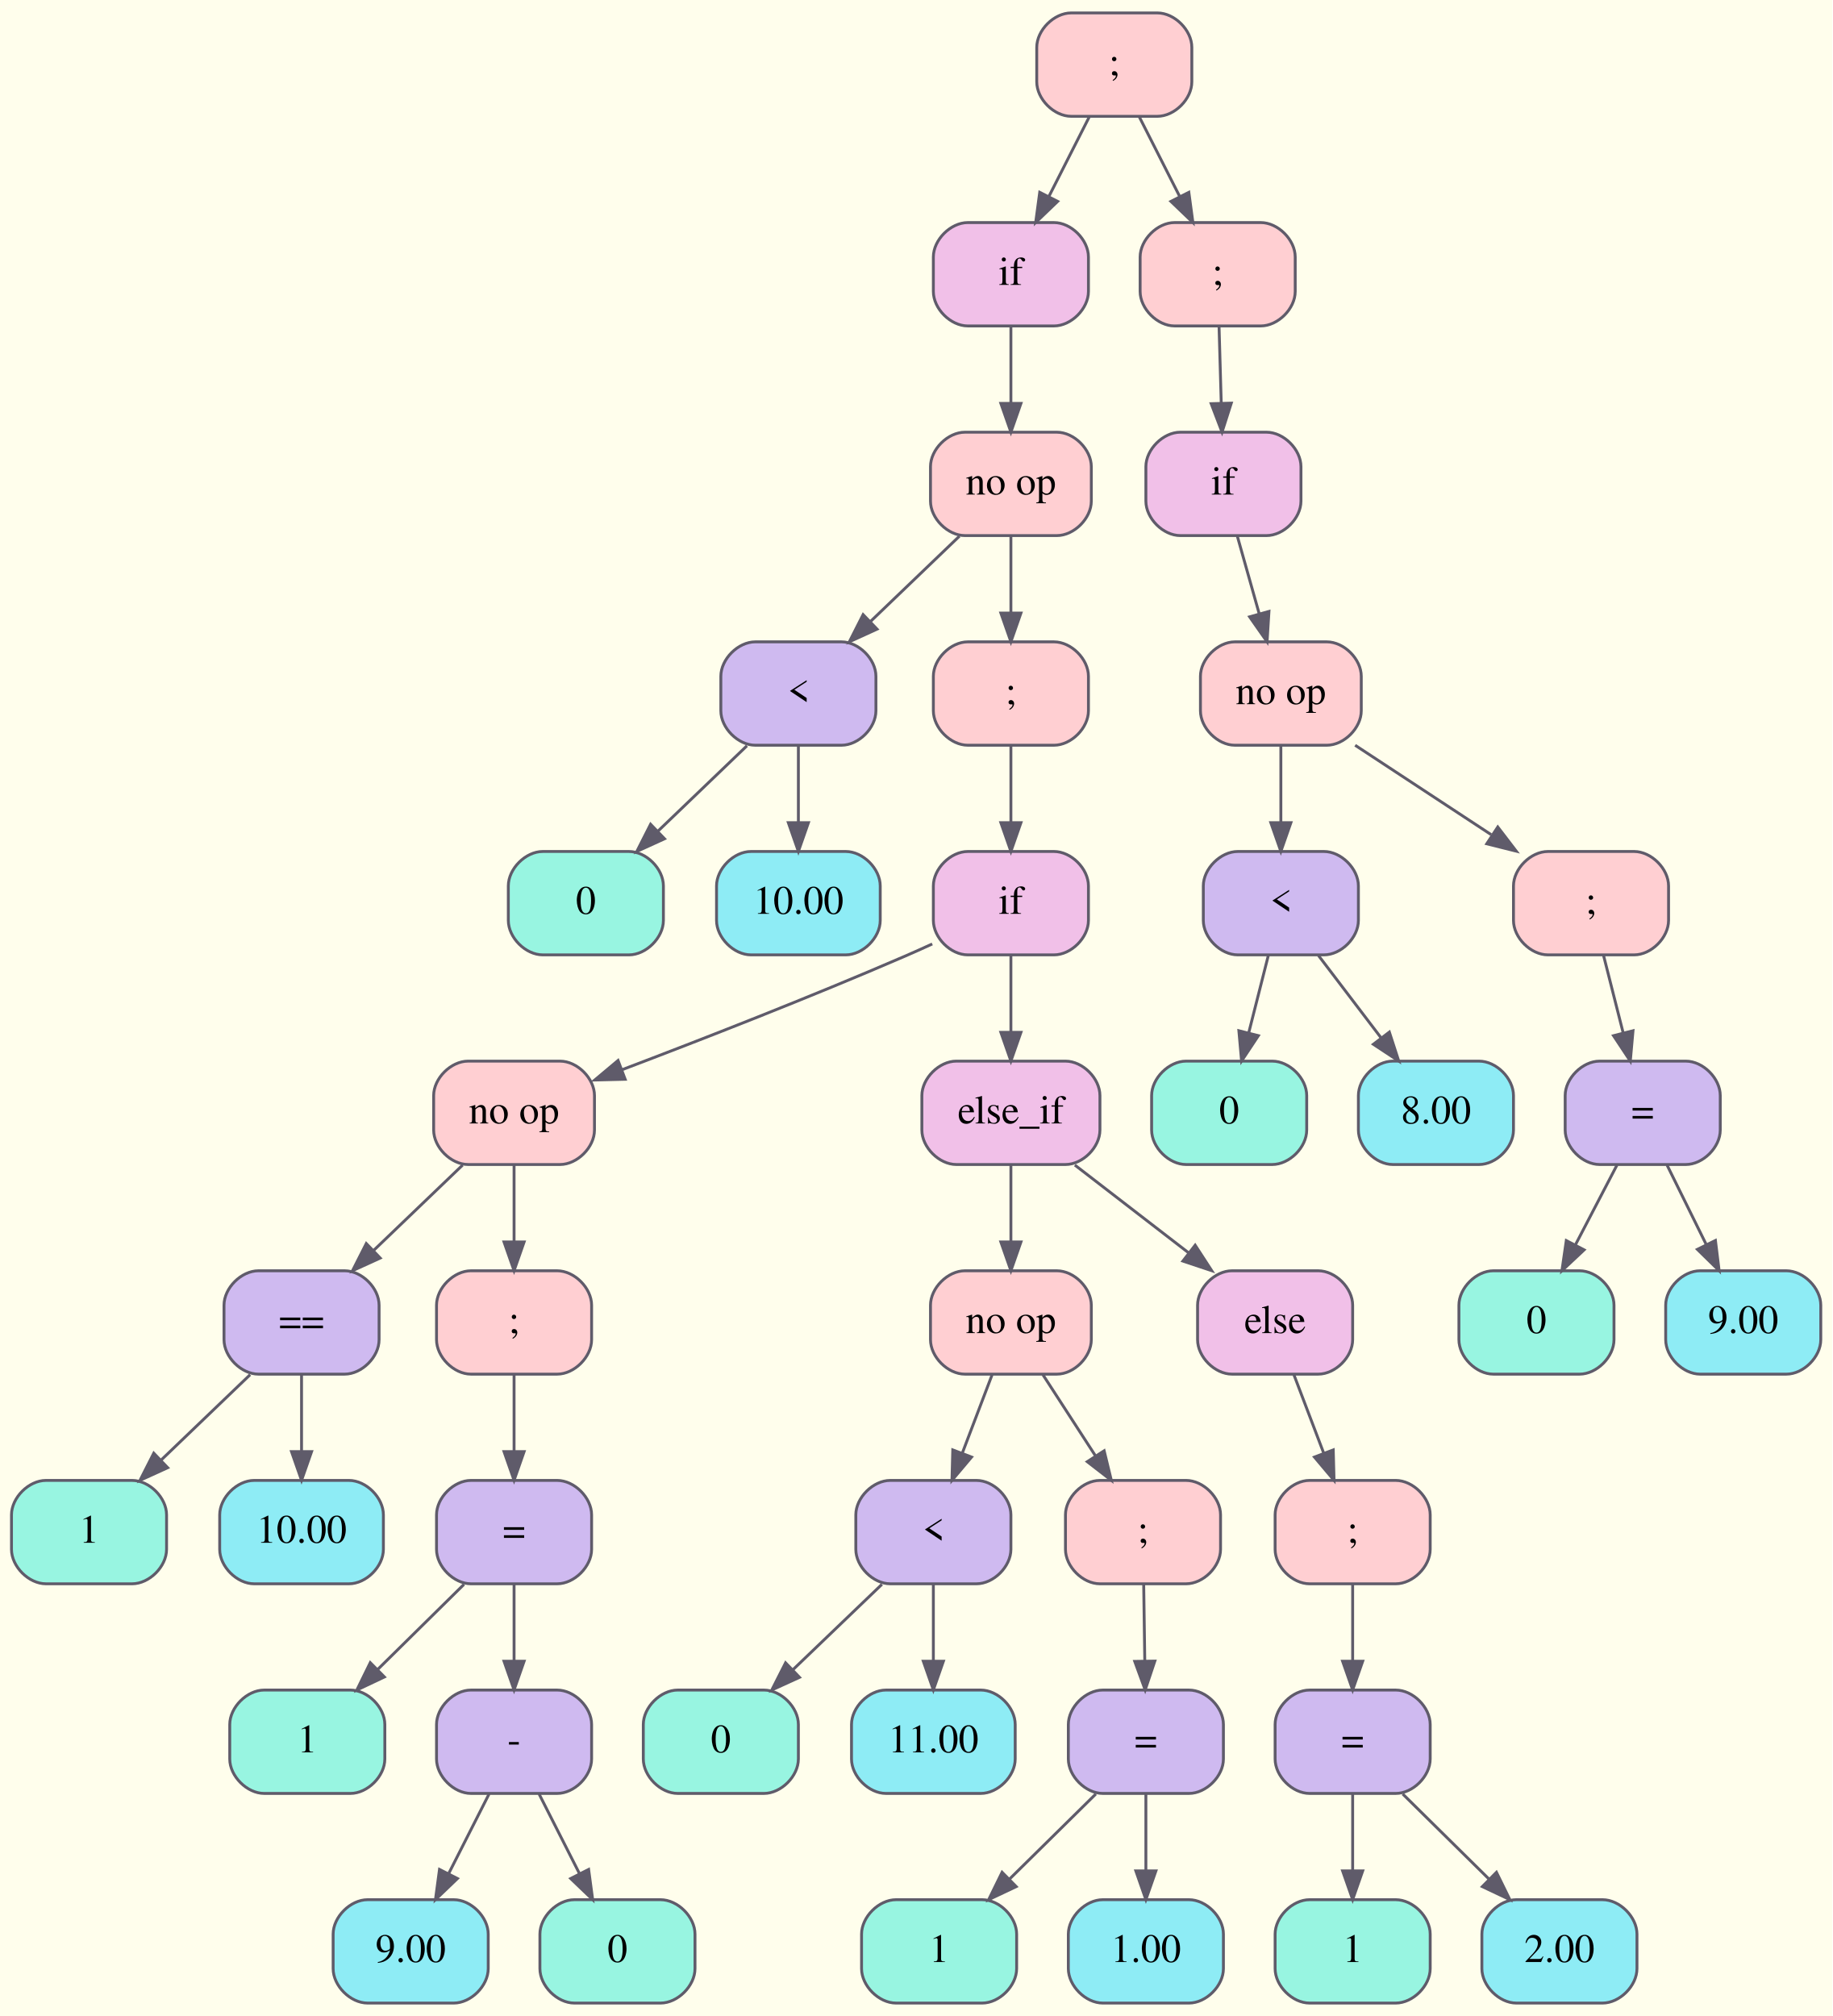
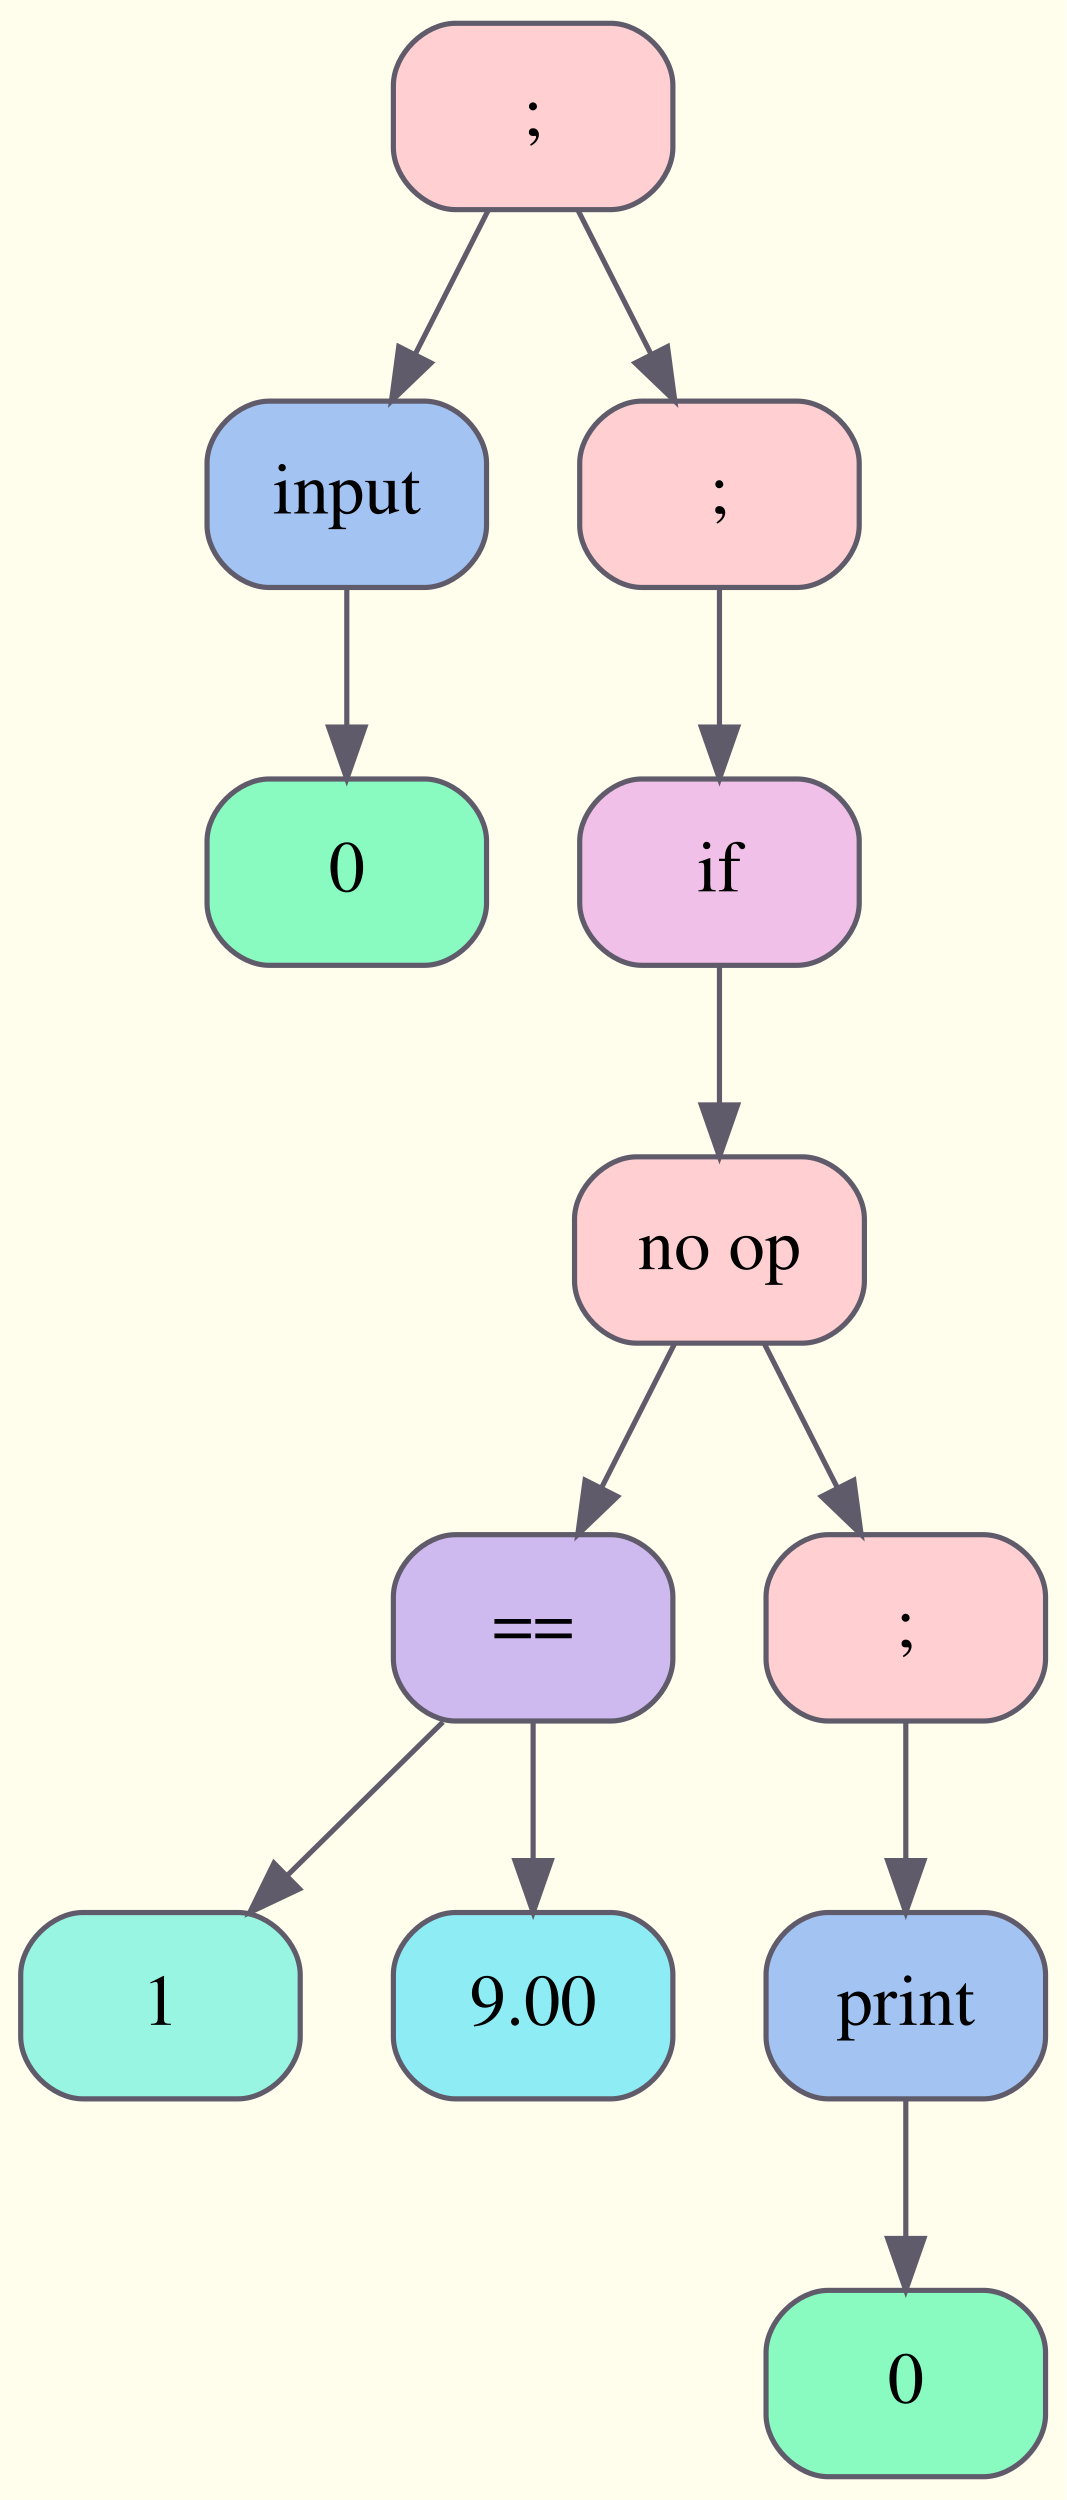
- <svg xmlns="http://www.w3.org/2000/svg" width="638pt" height="702pt" viewBox="0.00 0.00 638.00 702.00">
-   <g id="graph0" class="graph" transform="scale(1 1) rotate(0) translate(4 698)">
-     <polygon fill="#fffeec" stroke="transparent" points="-4,4 -4,-698 634,-698 634,4 -4,4" />
+ <svg xmlns="http://www.w3.org/2000/svg" width="206pt" height="483pt" viewBox="0.00 0.00 206.00 483.00">
+   <g id="graph0" class="graph" transform="scale(1 1) rotate(0) translate(4 479)">
+     <polygon fill="#fffeec" stroke="transparent" points="-4,4 -4,-479 202,-479 202,4 -4,4" />
    <g id="node1" class="node">
-       <path fill="#ffcfd2" stroke="#5f5b6a" d="M369,-657.5C369,-657.5 399,-657.5 399,-657.5 405,-657.5 411,-663.5 411,-669.5 411,-669.5 411,-681.5 411,-681.5 411,-687.5 405,-693.5 399,-693.5 399,-693.5 369,-693.5 369,-693.5 363,-693.5 357,-687.5 357,-681.5 357,-681.5 357,-669.5 357,-669.5 357,-663.5 363,-657.5 369,-657.5" />
-       <text text-anchor="middle" x="384" y="-671.8" font-family="Times,serif" font-size="14.00">;</text>
+       <path fill="#ffcfd2" stroke="#5f5b6a" d="M84,-438.5C84,-438.5 114,-438.5 114,-438.5 120,-438.5 126,-444.5 126,-450.5 126,-450.5 126,-462.5 126,-462.5 126,-468.5 120,-474.5 114,-474.5 114,-474.5 84,-474.5 84,-474.5 78,-474.5 72,-468.5 72,-462.5 72,-462.5 72,-450.5 72,-450.5 72,-444.5 78,-438.5 84,-438.5" />
+       <text text-anchor="middle" x="99" y="-452.8" font-family="Times,serif" font-size="14.00">;</text>
    </g>
    <g id="node2" class="node">
-       <path fill="#f1c0e8" stroke="#5f5b6a" d="M333,-584.5C333,-584.5 363,-584.5 363,-584.5 369,-584.5 375,-590.5 375,-596.5 375,-596.5 375,-608.5 375,-608.5 375,-614.5 369,-620.5 363,-620.5 363,-620.5 333,-620.5 333,-620.5 327,-620.5 321,-614.5 321,-608.5 321,-608.5 321,-596.5 321,-596.5 321,-590.5 327,-584.5 333,-584.5" />
-       <text text-anchor="middle" x="348" y="-598.8" font-family="Times,serif" font-size="14.00">if</text>
+       <path fill="#a3c4f3" stroke="#5f5b6a" d="M48,-365.5C48,-365.5 78,-365.5 78,-365.5 84,-365.5 90,-371.5 90,-377.5 90,-377.5 90,-389.5 90,-389.5 90,-395.5 84,-401.5 78,-401.5 78,-401.5 48,-401.5 48,-401.5 42,-401.5 36,-395.5 36,-389.5 36,-389.5 36,-377.5 36,-377.5 36,-371.5 42,-365.5 48,-365.5" />
+       <text text-anchor="middle" x="63" y="-379.8" font-family="Times,serif" font-size="14.00">input</text>
    </g>
    <g id="edge1" class="edge">
-       <path fill="none" stroke="#5f5b6a" d="M375.29,-657.31C371.08,-649.03 365.95,-638.91 361.28,-629.69" />
-       <polygon fill="#5f5b6a" stroke="#5f5b6a" points="364.28,-627.87 356.63,-620.53 358.04,-631.03 364.28,-627.87" />
+       <path fill="none" stroke="#5f5b6a" d="M90.29,-438.31C86.08,-430.03 80.95,-419.91 76.28,-410.69" />
+       <polygon fill="#5f5b6a" stroke="#5f5b6a" points="79.28,-408.87 71.63,-401.53 73.04,-412.03 79.28,-408.87" />
    </g>
-     <g id="node33" class="node">
-       <path fill="#ffcfd2" stroke="#5f5b6a" d="M405,-584.5C405,-584.5 435,-584.5 435,-584.5 441,-584.5 447,-590.5 447,-596.5 447,-596.5 447,-608.5 447,-608.5 447,-614.5 441,-620.5 435,-620.5 435,-620.5 405,-620.5 405,-620.5 399,-620.5 393,-614.5 393,-608.5 393,-608.5 393,-596.5 393,-596.5 393,-590.5 399,-584.5 405,-584.5" />
-       <text text-anchor="middle" x="420" y="-598.8" font-family="Times,serif" font-size="14.00">;</text>
+     <g id="node4" class="node">
+       <path fill="#ffcfd2" stroke="#5f5b6a" d="M120,-365.5C120,-365.5 150,-365.5 150,-365.5 156,-365.5 162,-371.5 162,-377.5 162,-377.5 162,-389.5 162,-389.5 162,-395.5 156,-401.5 150,-401.5 150,-401.5 120,-401.5 120,-401.5 114,-401.5 108,-395.5 108,-389.5 108,-389.5 108,-377.5 108,-377.5 108,-371.5 114,-365.5 120,-365.5" />
+       <text text-anchor="middle" x="135" y="-379.8" font-family="Times,serif" font-size="14.00">;</text>
    </g>
-     <g id="edge32" class="edge">
-       <path fill="none" stroke="#5f5b6a" d="M392.71,-657.31C396.92,-649.03 402.05,-638.91 406.72,-629.69" />
-       <polygon fill="#5f5b6a" stroke="#5f5b6a" points="409.96,-631.03 411.37,-620.53 403.72,-627.87 409.96,-631.03" />
+     <g id="edge3" class="edge">
+       <path fill="none" stroke="#5f5b6a" d="M107.71,-438.31C111.92,-430.03 117.05,-419.91 121.72,-410.69" />
+       <polygon fill="#5f5b6a" stroke="#5f5b6a" points="124.96,-412.03 126.37,-401.53 118.72,-408.87 124.96,-412.03" />
    </g>
    <g id="node3" class="node">
-       <path fill="#ffcfd2" stroke="#5f5b6a" d="M332,-511.5C332,-511.5 364,-511.5 364,-511.5 370,-511.5 376,-517.5 376,-523.5 376,-523.5 376,-535.5 376,-535.5 376,-541.5 370,-547.5 364,-547.5 364,-547.5 332,-547.5 332,-547.5 326,-547.5 320,-541.5 320,-535.5 320,-535.5 320,-523.5 320,-523.5 320,-517.5 326,-511.5 332,-511.5" />
-       <text text-anchor="middle" x="348" y="-525.8" font-family="Times,serif" font-size="14.00">no op</text>
+       <path fill="#89fbc0" stroke="#5f5b6a" d="M48,-292.5C48,-292.5 78,-292.5 78,-292.5 84,-292.5 90,-298.5 90,-304.5 90,-304.5 90,-316.5 90,-316.5 90,-322.5 84,-328.5 78,-328.5 78,-328.5 48,-328.5 48,-328.5 42,-328.5 36,-322.5 36,-316.5 36,-316.5 36,-304.5 36,-304.5 36,-298.5 42,-292.5 48,-292.5" />
+       <text text-anchor="middle" x="63" y="-306.8" font-family="Times,serif" font-size="14.00">0</text>
    </g>
    <g id="edge2" class="edge">
-       <path fill="none" stroke="#5f5b6a" d="M348,-584.31C348,-576.29 348,-566.55 348,-557.57" />
-       <polygon fill="#5f5b6a" stroke="#5f5b6a" points="351.5,-557.53 348,-547.53 344.5,-557.53 351.5,-557.53" />
+       <path fill="none" stroke="#5f5b6a" d="M63,-365.31C63,-357.29 63,-347.55 63,-338.57" />
+       <polygon fill="#5f5b6a" stroke="#5f5b6a" points="66.5,-338.53 63,-328.53 59.5,-338.53 66.5,-338.53" />
    </g>
-     <g id="node4" class="node">
-       <path fill="#cfbaf0" stroke="#5f5b6a" d="M259,-438.5C259,-438.5 289,-438.5 289,-438.5 295,-438.5 301,-444.5 301,-450.5 301,-450.5 301,-462.5 301,-462.5 301,-468.5 295,-474.5 289,-474.5 289,-474.5 259,-474.5 259,-474.5 253,-474.5 247,-468.5 247,-462.5 247,-462.5 247,-450.5 247,-450.5 247,-444.5 253,-438.5 259,-438.5" />
-       <text text-anchor="middle" x="274" y="-452.8" font-family="Times,serif" font-size="14.00">&lt;</text>
+     <g id="node5" class="node">
+       <path fill="#f1c0e8" stroke="#5f5b6a" d="M120,-292.5C120,-292.5 150,-292.5 150,-292.5 156,-292.5 162,-298.5 162,-304.5 162,-304.5 162,-316.5 162,-316.5 162,-322.5 156,-328.5 150,-328.5 150,-328.5 120,-328.5 120,-328.5 114,-328.5 108,-322.5 108,-316.5 108,-316.5 108,-304.5 108,-304.5 108,-298.5 114,-292.5 120,-292.5" />
+       <text text-anchor="middle" x="135" y="-306.8" font-family="Times,serif" font-size="14.00">if</text>
    </g>
-     <g id="edge3" class="edge">
-       <path fill="none" stroke="#5f5b6a" d="M330.09,-511.31C320.82,-502.42 309.34,-491.41 299.19,-481.67" />
-       <polygon fill="#5f5b6a" stroke="#5f5b6a" points="301.39,-478.93 291.75,-474.53 296.54,-483.98 301.39,-478.93" />
+     <g id="edge4" class="edge">
+       <path fill="none" stroke="#5f5b6a" d="M135,-365.31C135,-357.29 135,-347.55 135,-338.57" />
+       <polygon fill="#5f5b6a" stroke="#5f5b6a" points="138.5,-338.53 135,-328.53 131.5,-338.53 138.5,-338.53" />
+     </g>
+     <g id="node6" class="node">
+       <path fill="#ffcfd2" stroke="#5f5b6a" d="M119,-219.5C119,-219.5 151,-219.5 151,-219.5 157,-219.5 163,-225.5 163,-231.5 163,-231.5 163,-243.5 163,-243.5 163,-249.5 157,-255.5 151,-255.5 151,-255.5 119,-255.5 119,-255.5 113,-255.5 107,-249.5 107,-243.5 107,-243.5 107,-231.5 107,-231.5 107,-225.5 113,-219.5 119,-219.5" />
+       <text text-anchor="middle" x="135" y="-233.8" font-family="Times,serif" font-size="14.00">no op</text>
+     </g>
+     <g id="edge5" class="edge">
+       <path fill="none" stroke="#5f5b6a" d="M135,-292.31C135,-284.29 135,-274.55 135,-265.57" />
+       <polygon fill="#5f5b6a" stroke="#5f5b6a" points="138.5,-265.53 135,-255.53 131.5,-265.53 138.5,-265.53" />
    </g>
    <g id="node7" class="node">
-       <path fill="#ffcfd2" stroke="#5f5b6a" d="M333,-438.5C333,-438.5 363,-438.5 363,-438.5 369,-438.5 375,-444.5 375,-450.5 375,-450.5 375,-462.5 375,-462.5 375,-468.5 369,-474.5 363,-474.5 363,-474.5 333,-474.5 333,-474.5 327,-474.5 321,-468.5 321,-462.5 321,-462.5 321,-450.5 321,-450.5 321,-444.5 327,-438.5 333,-438.5" />
-       <text text-anchor="middle" x="348" y="-452.8" font-family="Times,serif" font-size="14.00">;</text>
+       <path fill="#cfbaf0" stroke="#5f5b6a" d="M84,-146.5C84,-146.5 114,-146.5 114,-146.5 120,-146.5 126,-152.5 126,-158.5 126,-158.5 126,-170.5 126,-170.5 126,-176.5 120,-182.5 114,-182.5 114,-182.5 84,-182.5 84,-182.5 78,-182.5 72,-176.5 72,-170.5 72,-170.5 72,-158.5 72,-158.5 72,-152.5 78,-146.5 84,-146.5" />
+       <text text-anchor="middle" x="99" y="-160.8" font-family="Times,serif" font-size="14.00">==</text>
    </g>
    <g id="edge6" class="edge">
-       <path fill="none" stroke="#5f5b6a" d="M348,-511.31C348,-503.29 348,-493.55 348,-484.57" />
-       <polygon fill="#5f5b6a" stroke="#5f5b6a" points="351.5,-484.53 348,-474.53 344.5,-484.53 351.5,-484.53" />
+       <path fill="none" stroke="#5f5b6a" d="M126.29,-219.31C122.08,-211.03 116.95,-200.91 112.28,-191.69" />
+       <polygon fill="#5f5b6a" stroke="#5f5b6a" points="115.28,-189.87 107.63,-182.53 109.04,-193.03 115.28,-189.87" />
    </g>
-     <g id="node5" class="node">
-       <path fill="#98f5e1" stroke="#5f5b6a" d="M185,-365.5C185,-365.5 215,-365.5 215,-365.5 221,-365.5 227,-371.5 227,-377.5 227,-377.5 227,-389.5 227,-389.5 227,-395.5 221,-401.5 215,-401.5 215,-401.5 185,-401.5 185,-401.5 179,-401.5 173,-395.5 173,-389.5 173,-389.5 173,-377.5 173,-377.5 173,-371.5 179,-365.5 185,-365.5" />
-       <text text-anchor="middle" x="200" y="-379.8" font-family="Times,serif" font-size="14.00">0</text>
+     <g id="node10" class="node">
+       <path fill="#ffcfd2" stroke="#5f5b6a" d="M156,-146.5C156,-146.5 186,-146.5 186,-146.5 192,-146.5 198,-152.5 198,-158.5 198,-158.5 198,-170.5 198,-170.5 198,-176.5 192,-182.5 186,-182.5 186,-182.5 156,-182.5 156,-182.5 150,-182.5 144,-176.5 144,-170.5 144,-170.5 144,-158.5 144,-158.5 144,-152.5 150,-146.5 156,-146.5" />
+       <text text-anchor="middle" x="171" y="-160.8" font-family="Times,serif" font-size="14.00">;</text>
    </g>
-     <g id="edge4" class="edge">
-       <path fill="none" stroke="#5f5b6a" d="M256.09,-438.31C246.82,-429.42 235.34,-418.41 225.19,-408.67" />
-       <polygon fill="#5f5b6a" stroke="#5f5b6a" points="227.39,-405.93 217.75,-401.53 222.54,-410.98 227.39,-405.93" />
-     </g>
-     <g id="node6" class="node">
-       <path fill="#8eecf5" stroke="#5f5b6a" d="M257.5,-365.5C257.5,-365.5 290.5,-365.5 290.5,-365.5 296.5,-365.5 302.5,-371.5 302.5,-377.5 302.5,-377.5 302.5,-389.5 302.5,-389.5 302.5,-395.5 296.5,-401.5 290.5,-401.5 290.5,-401.5 257.5,-401.5 257.5,-401.5 251.5,-401.5 245.5,-395.5 245.5,-389.5 245.5,-389.5 245.5,-377.5 245.5,-377.5 245.5,-371.5 251.5,-365.5 257.5,-365.5" />
-       <text text-anchor="middle" x="274" y="-379.8" font-family="Times,serif" font-size="14.00">10.00</text>
-     </g>
-     <g id="edge5" class="edge">
-       <path fill="none" stroke="#5f5b6a" d="M274,-438.31C274,-430.29 274,-420.55 274,-411.57" />
-       <polygon fill="#5f5b6a" stroke="#5f5b6a" points="277.5,-411.53 274,-401.53 270.5,-411.53 277.5,-411.53" />
+     <g id="edge9" class="edge">
+       <path fill="none" stroke="#5f5b6a" d="M143.71,-219.31C147.92,-211.03 153.05,-200.91 157.72,-191.69" />
+       <polygon fill="#5f5b6a" stroke="#5f5b6a" points="160.96,-193.03 162.37,-182.53 154.72,-189.87 160.96,-193.03" />
    </g>
    <g id="node8" class="node">
-       <path fill="#f1c0e8" stroke="#5f5b6a" d="M333,-365.5C333,-365.5 363,-365.5 363,-365.5 369,-365.5 375,-371.5 375,-377.5 375,-377.5 375,-389.5 375,-389.5 375,-395.5 369,-401.5 363,-401.5 363,-401.5 333,-401.5 333,-401.5 327,-401.5 321,-395.5 321,-389.5 321,-389.5 321,-377.5 321,-377.5 321,-371.5 327,-365.5 333,-365.5" />
-       <text text-anchor="middle" x="348" y="-379.8" font-family="Times,serif" font-size="14.00">if</text>
+       <path fill="#98f5e1" stroke="#5f5b6a" d="M12,-73.5C12,-73.5 42,-73.5 42,-73.5 48,-73.5 54,-79.5 54,-85.5 54,-85.5 54,-97.5 54,-97.5 54,-103.5 48,-109.5 42,-109.5 42,-109.5 12,-109.5 12,-109.5 6,-109.5 0,-103.5 0,-97.5 0,-97.5 0,-85.5 0,-85.5 0,-79.5 6,-73.5 12,-73.5" />
+       <text text-anchor="middle" x="27" y="-87.8" font-family="Times,serif" font-size="14.00">1</text>
    </g>
    <g id="edge7" class="edge">
-       <path fill="none" stroke="#5f5b6a" d="M348,-438.31C348,-430.29 348,-420.55 348,-411.57" />
-       <polygon fill="#5f5b6a" stroke="#5f5b6a" points="351.5,-411.53 348,-401.53 344.5,-411.53 351.5,-411.53" />
+       <path fill="none" stroke="#5f5b6a" d="M81.57,-146.31C72.55,-137.42 61.39,-126.41 51.51,-116.67" />
+       <polygon fill="#5f5b6a" stroke="#5f5b6a" points="53.85,-114.06 44.27,-109.53 48.93,-119.04 53.85,-114.06" />
    </g>
    <g id="node9" class="node">
-       <path fill="#ffcfd2" stroke="#5f5b6a" d="M159,-292.5C159,-292.5 191,-292.5 191,-292.5 197,-292.5 203,-298.5 203,-304.5 203,-304.5 203,-316.5 203,-316.5 203,-322.5 197,-328.5 191,-328.5 191,-328.5 159,-328.5 159,-328.5 153,-328.5 147,-322.5 147,-316.5 147,-316.5 147,-304.5 147,-304.5 147,-298.5 153,-292.5 159,-292.5" />
-       <text text-anchor="middle" x="175" y="-306.8" font-family="Times,serif" font-size="14.00">no op</text>
+       <path fill="#8eecf5" stroke="#5f5b6a" d="M84,-73.5C84,-73.5 114,-73.5 114,-73.5 120,-73.5 126,-79.5 126,-85.5 126,-85.5 126,-97.5 126,-97.5 126,-103.5 120,-109.5 114,-109.5 114,-109.5 84,-109.5 84,-109.5 78,-109.5 72,-103.5 72,-97.5 72,-97.5 72,-85.5 72,-85.5 72,-79.5 78,-73.5 84,-73.5" />
+       <text text-anchor="middle" x="99" y="-87.8" font-family="Times,serif" font-size="14.00">9.00</text>
    </g>
    <g id="edge8" class="edge">
-       <path fill="none" stroke="#5f5b6a" d="M320.61,-369.3C317.39,-367.82 314.13,-366.35 311,-365 278.13,-350.78 240.16,-335.97 212.7,-325.55" />
-       <polygon fill="#5f5b6a" stroke="#5f5b6a" points="213.69,-322.18 203.09,-321.92 211.21,-328.73 213.69,-322.18" />
-     </g>
-     <g id="node19" class="node">
-       <path fill="#f1c0e8" stroke="#5f5b6a" d="M329,-292.5C329,-292.5 367,-292.5 367,-292.5 373,-292.5 379,-298.5 379,-304.5 379,-304.5 379,-316.5 379,-316.5 379,-322.5 373,-328.5 367,-328.5 367,-328.5 329,-328.5 329,-328.5 323,-328.5 317,-322.5 317,-316.5 317,-316.5 317,-304.5 317,-304.5 317,-298.5 323,-292.5 329,-292.5" />
-       <text text-anchor="middle" x="348" y="-306.8" font-family="Times,serif" font-size="14.00">else_if</text>
-     </g>
-     <g id="edge18" class="edge">
-       <path fill="none" stroke="#5f5b6a" d="M348,-365.31C348,-357.29 348,-347.55 348,-338.57" />
-       <polygon fill="#5f5b6a" stroke="#5f5b6a" points="351.5,-338.53 348,-328.53 344.5,-338.53 351.5,-338.53" />
-     </g>
-     <g id="node10" class="node">
-       <path fill="#cfbaf0" stroke="#5f5b6a" d="M86,-219.5C86,-219.5 116,-219.5 116,-219.5 122,-219.5 128,-225.5 128,-231.5 128,-231.5 128,-243.5 128,-243.5 128,-249.5 122,-255.5 116,-255.5 116,-255.5 86,-255.5 86,-255.5 80,-255.5 74,-249.5 74,-243.5 74,-243.5 74,-231.5 74,-231.5 74,-225.5 80,-219.5 86,-219.5" />
-       <text text-anchor="middle" x="101" y="-233.8" font-family="Times,serif" font-size="14.00">==</text>
-     </g>
-     <g id="edge9" class="edge">
-       <path fill="none" stroke="#5f5b6a" d="M157.09,-292.31C147.82,-283.42 136.34,-272.41 126.19,-262.67" />
-       <polygon fill="#5f5b6a" stroke="#5f5b6a" points="128.39,-259.93 118.75,-255.53 123.54,-264.98 128.39,-259.93" />
-     </g>
-     <g id="node13" class="node">
-       <path fill="#ffcfd2" stroke="#5f5b6a" d="M160,-219.5C160,-219.5 190,-219.5 190,-219.5 196,-219.5 202,-225.5 202,-231.5 202,-231.5 202,-243.5 202,-243.5 202,-249.5 196,-255.5 190,-255.5 190,-255.5 160,-255.5 160,-255.5 154,-255.5 148,-249.5 148,-243.5 148,-243.5 148,-231.5 148,-231.5 148,-225.5 154,-219.5 160,-219.5" />
-       <text text-anchor="middle" x="175" y="-233.8" font-family="Times,serif" font-size="14.00">;</text>
-     </g>
-     <g id="edge12" class="edge">
-       <path fill="none" stroke="#5f5b6a" d="M175,-292.31C175,-284.29 175,-274.55 175,-265.57" />
-       <polygon fill="#5f5b6a" stroke="#5f5b6a" points="178.5,-265.53 175,-255.53 171.5,-265.53 178.5,-265.53" />
+       <path fill="none" stroke="#5f5b6a" d="M99,-146.31C99,-138.29 99,-128.55 99,-119.57" />
+       <polygon fill="#5f5b6a" stroke="#5f5b6a" points="102.5,-119.53 99,-109.53 95.5,-119.53 102.5,-119.53" />
    </g>
    <g id="node11" class="node">
-       <path fill="#98f5e1" stroke="#5f5b6a" d="M12,-146.5C12,-146.5 42,-146.5 42,-146.5 48,-146.5 54,-152.5 54,-158.5 54,-158.5 54,-170.5 54,-170.5 54,-176.5 48,-182.5 42,-182.5 42,-182.5 12,-182.5 12,-182.5 6,-182.5 0,-176.5 0,-170.5 0,-170.5 0,-158.5 0,-158.5 0,-152.5 6,-146.5 12,-146.5" />
-       <text text-anchor="middle" x="27" y="-160.8" font-family="Times,serif" font-size="14.00">1</text>
+       <path fill="#a3c4f3" stroke="#5f5b6a" d="M156,-73.5C156,-73.5 186,-73.5 186,-73.5 192,-73.5 198,-79.5 198,-85.5 198,-85.5 198,-97.5 198,-97.5 198,-103.5 192,-109.5 186,-109.5 186,-109.5 156,-109.5 156,-109.5 150,-109.5 144,-103.5 144,-97.5 144,-97.5 144,-85.5 144,-85.5 144,-79.5 150,-73.5 156,-73.5" />
+       <text text-anchor="middle" x="171" y="-87.8" font-family="Times,serif" font-size="14.00">print</text>
    </g>
    <g id="edge10" class="edge">
-       <path fill="none" stroke="#5f5b6a" d="M83.09,-219.31C73.82,-210.42 62.34,-199.41 52.19,-189.67" />
-       <polygon fill="#5f5b6a" stroke="#5f5b6a" points="54.39,-186.93 44.75,-182.53 49.54,-191.98 54.39,-186.93" />
+       <path fill="none" stroke="#5f5b6a" d="M171,-146.31C171,-138.29 171,-128.55 171,-119.57" />
+       <polygon fill="#5f5b6a" stroke="#5f5b6a" points="174.5,-119.53 171,-109.53 167.5,-119.53 174.5,-119.53" />
    </g>
    <g id="node12" class="node">
-       <path fill="#8eecf5" stroke="#5f5b6a" d="M84.5,-146.5C84.5,-146.5 117.5,-146.5 117.5,-146.5 123.5,-146.5 129.5,-152.5 129.5,-158.5 129.5,-158.5 129.5,-170.5 129.5,-170.5 129.5,-176.5 123.5,-182.5 117.5,-182.5 117.5,-182.5 84.5,-182.5 84.5,-182.5 78.5,-182.5 72.5,-176.5 72.5,-170.5 72.5,-170.5 72.5,-158.5 72.5,-158.5 72.5,-152.5 78.5,-146.5 84.5,-146.5" />
-       <text text-anchor="middle" x="101" y="-160.8" font-family="Times,serif" font-size="14.00">10.00</text>
+       <path fill="#89fbc0" stroke="#5f5b6a" d="M156,-0.5C156,-0.5 186,-0.5 186,-0.5 192,-0.5 198,-6.5 198,-12.5 198,-12.5 198,-24.5 198,-24.5 198,-30.5 192,-36.5 186,-36.5 186,-36.5 156,-36.5 156,-36.5 150,-36.5 144,-30.5 144,-24.5 144,-24.5 144,-12.5 144,-12.5 144,-6.5 150,-0.5 156,-0.5" />
+       <text text-anchor="middle" x="171" y="-14.8" font-family="Times,serif" font-size="14.00">0</text>
    </g>
    <g id="edge11" class="edge">
-       <path fill="none" stroke="#5f5b6a" d="M101,-219.31C101,-211.29 101,-201.55 101,-192.57" />
-       <polygon fill="#5f5b6a" stroke="#5f5b6a" points="104.5,-192.53 101,-182.53 97.5,-192.53 104.5,-192.53" />
-     </g>
-     <g id="node14" class="node">
-       <path fill="#cfbaf0" stroke="#5f5b6a" d="M160,-146.5C160,-146.5 190,-146.5 190,-146.5 196,-146.5 202,-152.5 202,-158.5 202,-158.5 202,-170.5 202,-170.5 202,-176.5 196,-182.5 190,-182.5 190,-182.5 160,-182.5 160,-182.5 154,-182.5 148,-176.5 148,-170.5 148,-170.5 148,-158.5 148,-158.5 148,-152.5 154,-146.5 160,-146.5" />
-       <text text-anchor="middle" x="175" y="-160.8" font-family="Times,serif" font-size="14.00">=</text>
-     </g>
-     <g id="edge13" class="edge">
-       <path fill="none" stroke="#5f5b6a" d="M175,-219.31C175,-211.29 175,-201.55 175,-192.57" />
-       <polygon fill="#5f5b6a" stroke="#5f5b6a" points="178.5,-192.53 175,-182.53 171.5,-192.53 178.5,-192.53" />
-     </g>
-     <g id="node15" class="node">
-       <path fill="#98f5e1" stroke="#5f5b6a" d="M88,-73.5C88,-73.5 118,-73.5 118,-73.5 124,-73.5 130,-79.5 130,-85.5 130,-85.5 130,-97.5 130,-97.5 130,-103.5 124,-109.5 118,-109.5 118,-109.5 88,-109.5 88,-109.5 82,-109.5 76,-103.5 76,-97.5 76,-97.5 76,-85.5 76,-85.5 76,-79.5 82,-73.5 88,-73.5" />
-       <text text-anchor="middle" x="103" y="-87.8" font-family="Times,serif" font-size="14.00">1</text>
-     </g>
-     <g id="edge14" class="edge">
-       <path fill="none" stroke="#5f5b6a" d="M157.57,-146.31C148.55,-137.42 137.39,-126.41 127.51,-116.67" />
-       <polygon fill="#5f5b6a" stroke="#5f5b6a" points="129.85,-114.06 120.27,-109.53 124.93,-119.04 129.85,-114.06" />
-     </g>
-     <g id="node16" class="node">
-       <path fill="#cfbaf0" stroke="#5f5b6a" d="M160,-73.5C160,-73.5 190,-73.5 190,-73.5 196,-73.5 202,-79.5 202,-85.5 202,-85.5 202,-97.5 202,-97.5 202,-103.5 196,-109.5 190,-109.5 190,-109.5 160,-109.5 160,-109.5 154,-109.5 148,-103.5 148,-97.5 148,-97.5 148,-85.5 148,-85.5 148,-79.5 154,-73.5 160,-73.5" />
-       <text text-anchor="middle" x="175" y="-87.8" font-family="Times,serif" font-size="14.00">-</text>
-     </g>
-     <g id="edge15" class="edge">
-       <path fill="none" stroke="#5f5b6a" d="M175,-146.31C175,-138.29 175,-128.55 175,-119.57" />
-       <polygon fill="#5f5b6a" stroke="#5f5b6a" points="178.5,-119.53 175,-109.53 171.5,-119.53 178.5,-119.53" />
-     </g>
-     <g id="node17" class="node">
-       <path fill="#8eecf5" stroke="#5f5b6a" d="M124,-0.5C124,-0.5 154,-0.5 154,-0.5 160,-0.5 166,-6.5 166,-12.5 166,-12.5 166,-24.5 166,-24.5 166,-30.5 160,-36.5 154,-36.5 154,-36.5 124,-36.5 124,-36.5 118,-36.5 112,-30.5 112,-24.5 112,-24.5 112,-12.5 112,-12.5 112,-6.5 118,-0.5 124,-0.5" />
-       <text text-anchor="middle" x="139" y="-14.8" font-family="Times,serif" font-size="14.00">9.00</text>
-     </g>
-     <g id="edge16" class="edge">
-       <path fill="none" stroke="#5f5b6a" d="M166.29,-73.31C162.08,-65.03 156.95,-54.91 152.28,-45.69" />
-       <polygon fill="#5f5b6a" stroke="#5f5b6a" points="155.28,-43.87 147.63,-36.53 149.04,-47.03 155.28,-43.87" />
-     </g>
-     <g id="node18" class="node">
-       <path fill="#98f5e1" stroke="#5f5b6a" d="M196,-0.5C196,-0.5 226,-0.5 226,-0.5 232,-0.5 238,-6.5 238,-12.5 238,-12.5 238,-24.5 238,-24.5 238,-30.5 232,-36.5 226,-36.5 226,-36.5 196,-36.5 196,-36.5 190,-36.5 184,-30.5 184,-24.5 184,-24.5 184,-12.5 184,-12.5 184,-6.5 190,-0.5 196,-0.5" />
-       <text text-anchor="middle" x="211" y="-14.8" font-family="Times,serif" font-size="14.00">0</text>
-     </g>
-     <g id="edge17" class="edge">
-       <path fill="none" stroke="#5f5b6a" d="M183.71,-73.31C187.92,-65.03 193.05,-54.91 197.72,-45.69" />
-       <polygon fill="#5f5b6a" stroke="#5f5b6a" points="200.96,-47.03 202.37,-36.53 194.72,-43.87 200.96,-47.03" />
-     </g>
-     <g id="node20" class="node">
-       <path fill="#ffcfd2" stroke="#5f5b6a" d="M332,-219.5C332,-219.5 364,-219.5 364,-219.5 370,-219.5 376,-225.5 376,-231.5 376,-231.5 376,-243.5 376,-243.5 376,-249.5 370,-255.5 364,-255.5 364,-255.5 332,-255.5 332,-255.5 326,-255.5 320,-249.5 320,-243.5 320,-243.5 320,-231.5 320,-231.5 320,-225.5 326,-219.5 332,-219.5" />
-       <text text-anchor="middle" x="348" y="-233.8" font-family="Times,serif" font-size="14.00">no op</text>
-     </g>
-     <g id="edge19" class="edge">
-       <path fill="none" stroke="#5f5b6a" d="M348,-292.31C348,-284.29 348,-274.55 348,-265.57" />
-       <polygon fill="#5f5b6a" stroke="#5f5b6a" points="351.5,-265.53 348,-255.53 344.5,-265.53 351.5,-265.53" />
-     </g>
-     <g id="node28" class="node">
-       <path fill="#f1c0e8" stroke="#5f5b6a" d="M425,-219.5C425,-219.5 455,-219.5 455,-219.5 461,-219.5 467,-225.5 467,-231.5 467,-231.5 467,-243.5 467,-243.5 467,-249.5 461,-255.5 455,-255.5 455,-255.5 425,-255.5 425,-255.5 419,-255.5 413,-249.5 413,-243.5 413,-243.5 413,-231.5 413,-231.5 413,-225.5 419,-219.5 425,-219.5" />
-       <text text-anchor="middle" x="440" y="-233.8" font-family="Times,serif" font-size="14.00">else</text>
-     </g>
-     <g id="edge27" class="edge">
-       <path fill="none" stroke="#5f5b6a" d="M370.27,-292.31C382.14,-283.16 396.9,-271.76 409.79,-261.82" />
-       <polygon fill="#5f5b6a" stroke="#5f5b6a" points="412.16,-264.41 417.93,-255.53 407.88,-258.87 412.16,-264.41" />
-     </g>
-     <g id="node21" class="node">
-       <path fill="#cfbaf0" stroke="#5f5b6a" d="M306,-146.5C306,-146.5 336,-146.5 336,-146.5 342,-146.5 348,-152.5 348,-158.5 348,-158.5 348,-170.5 348,-170.5 348,-176.5 342,-182.5 336,-182.5 336,-182.5 306,-182.5 306,-182.5 300,-182.5 294,-176.5 294,-170.5 294,-170.5 294,-158.5 294,-158.5 294,-152.5 300,-146.5 306,-146.5" />
-       <text text-anchor="middle" x="321" y="-160.8" font-family="Times,serif" font-size="14.00">&lt;</text>
-     </g>
-     <g id="edge20" class="edge">
-       <path fill="none" stroke="#5f5b6a" d="M341.46,-219.31C338.35,-211.12 334.55,-201.12 331.07,-191.98" />
-       <polygon fill="#5f5b6a" stroke="#5f5b6a" points="334.3,-190.63 327.48,-182.53 327.76,-193.12 334.3,-190.63" />
-     </g>
-     <g id="node24" class="node">
-       <path fill="#ffcfd2" stroke="#5f5b6a" d="M379,-146.5C379,-146.5 409,-146.5 409,-146.5 415,-146.5 421,-152.5 421,-158.5 421,-158.5 421,-170.5 421,-170.5 421,-176.5 415,-182.5 409,-182.5 409,-182.5 379,-182.5 379,-182.5 373,-182.5 367,-176.5 367,-170.5 367,-170.5 367,-158.5 367,-158.5 367,-152.5 373,-146.5 379,-146.5" />
-       <text text-anchor="middle" x="394" y="-160.8" font-family="Times,serif" font-size="14.00">;</text>
-     </g>
-     <g id="edge23" class="edge">
-       <path fill="none" stroke="#5f5b6a" d="M359.14,-219.31C364.62,-210.85 371.33,-200.48 377.41,-191.11" />
-       <polygon fill="#5f5b6a" stroke="#5f5b6a" points="380.47,-192.82 382.97,-182.53 374.59,-189.02 380.47,-192.82" />
-     </g>
-     <g id="node22" class="node">
-       <path fill="#98f5e1" stroke="#5f5b6a" d="M232,-73.5C232,-73.5 262,-73.5 262,-73.5 268,-73.5 274,-79.5 274,-85.5 274,-85.5 274,-97.5 274,-97.5 274,-103.5 268,-109.5 262,-109.5 262,-109.5 232,-109.5 232,-109.5 226,-109.5 220,-103.5 220,-97.5 220,-97.5 220,-85.5 220,-85.5 220,-79.5 226,-73.5 232,-73.5" />
-       <text text-anchor="middle" x="247" y="-87.8" font-family="Times,serif" font-size="14.00">0</text>
-     </g>
-     <g id="edge21" class="edge">
-       <path fill="none" stroke="#5f5b6a" d="M303.09,-146.31C293.82,-137.42 282.34,-126.41 272.19,-116.67" />
-       <polygon fill="#5f5b6a" stroke="#5f5b6a" points="274.39,-113.93 264.75,-109.53 269.54,-118.98 274.39,-113.93" />
-     </g>
-     <g id="node23" class="node">
-       <path fill="#8eecf5" stroke="#5f5b6a" d="M304.5,-73.5C304.5,-73.5 337.5,-73.5 337.5,-73.5 343.5,-73.5 349.5,-79.5 349.5,-85.5 349.5,-85.5 349.5,-97.5 349.5,-97.5 349.5,-103.5 343.5,-109.5 337.5,-109.5 337.5,-109.5 304.5,-109.5 304.5,-109.5 298.5,-109.5 292.5,-103.5 292.5,-97.5 292.5,-97.5 292.5,-85.5 292.5,-85.5 292.5,-79.5 298.5,-73.5 304.5,-73.5" />
-       <text text-anchor="middle" x="321" y="-87.8" font-family="Times,serif" font-size="14.00">11.00</text>
-     </g>
-     <g id="edge22" class="edge">
-       <path fill="none" stroke="#5f5b6a" d="M321,-146.31C321,-138.29 321,-128.55 321,-119.57" />
-       <polygon fill="#5f5b6a" stroke="#5f5b6a" points="324.5,-119.53 321,-109.53 317.5,-119.53 324.5,-119.53" />
-     </g>
-     <g id="node25" class="node">
-       <path fill="#cfbaf0" stroke="#5f5b6a" d="M380,-73.5C380,-73.5 410,-73.5 410,-73.5 416,-73.5 422,-79.5 422,-85.5 422,-85.5 422,-97.5 422,-97.5 422,-103.5 416,-109.5 410,-109.5 410,-109.5 380,-109.5 380,-109.5 374,-109.5 368,-103.5 368,-97.5 368,-97.5 368,-85.5 368,-85.5 368,-79.5 374,-73.5 380,-73.5" />
-       <text text-anchor="middle" x="395" y="-87.8" font-family="Times,serif" font-size="14.00">=</text>
-     </g>
-     <g id="edge24" class="edge">
-       <path fill="none" stroke="#5f5b6a" d="M394.24,-146.31C394.36,-138.29 394.49,-128.55 394.62,-119.57" />
-       <polygon fill="#5f5b6a" stroke="#5f5b6a" points="398.12,-119.58 394.76,-109.53 391.12,-119.48 398.12,-119.58" />
-     </g>
-     <g id="node26" class="node">
-       <path fill="#98f5e1" stroke="#5f5b6a" d="M308,-0.5C308,-0.5 338,-0.5 338,-0.5 344,-0.5 350,-6.5 350,-12.5 350,-12.5 350,-24.5 350,-24.5 350,-30.5 344,-36.5 338,-36.5 338,-36.5 308,-36.5 308,-36.5 302,-36.5 296,-30.5 296,-24.5 296,-24.5 296,-12.5 296,-12.5 296,-6.5 302,-0.5 308,-0.5" />
-       <text text-anchor="middle" x="323" y="-14.8" font-family="Times,serif" font-size="14.00">1</text>
-     </g>
-     <g id="edge25" class="edge">
-       <path fill="none" stroke="#5f5b6a" d="M377.57,-73.31C368.55,-64.42 357.39,-53.41 347.51,-43.67" />
-       <polygon fill="#5f5b6a" stroke="#5f5b6a" points="349.85,-41.06 340.27,-36.53 344.93,-46.04 349.85,-41.06" />
-     </g>
-     <g id="node27" class="node">
-       <path fill="#8eecf5" stroke="#5f5b6a" d="M380,-0.5C380,-0.5 410,-0.5 410,-0.5 416,-0.5 422,-6.5 422,-12.5 422,-12.5 422,-24.5 422,-24.5 422,-30.5 416,-36.5 410,-36.5 410,-36.5 380,-36.5 380,-36.5 374,-36.5 368,-30.5 368,-24.5 368,-24.5 368,-12.5 368,-12.5 368,-6.5 374,-0.5 380,-0.5" />
-       <text text-anchor="middle" x="395" y="-14.8" font-family="Times,serif" font-size="14.00">1.00</text>
-     </g>
-     <g id="edge26" class="edge">
-       <path fill="none" stroke="#5f5b6a" d="M395,-73.31C395,-65.29 395,-55.55 395,-46.57" />
-       <polygon fill="#5f5b6a" stroke="#5f5b6a" points="398.5,-46.53 395,-36.53 391.5,-46.53 398.5,-46.53" />
-     </g>
-     <g id="node29" class="node">
-       <path fill="#ffcfd2" stroke="#5f5b6a" d="M452,-146.5C452,-146.5 482,-146.5 482,-146.5 488,-146.5 494,-152.5 494,-158.5 494,-158.5 494,-170.5 494,-170.5 494,-176.5 488,-182.5 482,-182.5 482,-182.5 452,-182.5 452,-182.5 446,-182.5 440,-176.5 440,-170.5 440,-170.5 440,-158.5 440,-158.5 440,-152.5 446,-146.5 452,-146.5" />
-       <text text-anchor="middle" x="467" y="-160.8" font-family="Times,serif" font-size="14.00">;</text>
-     </g>
-     <g id="edge28" class="edge">
-       <path fill="none" stroke="#5f5b6a" d="M446.54,-219.31C449.65,-211.12 453.45,-201.12 456.93,-191.98" />
-       <polygon fill="#5f5b6a" stroke="#5f5b6a" points="460.24,-193.12 460.52,-182.53 453.7,-190.63 460.24,-193.12" />
-     </g>
-     <g id="node30" class="node">
-       <path fill="#cfbaf0" stroke="#5f5b6a" d="M452,-73.5C452,-73.5 482,-73.5 482,-73.5 488,-73.5 494,-79.5 494,-85.5 494,-85.5 494,-97.5 494,-97.5 494,-103.5 488,-109.5 482,-109.5 482,-109.5 452,-109.5 452,-109.5 446,-109.5 440,-103.5 440,-97.5 440,-97.5 440,-85.5 440,-85.5 440,-79.5 446,-73.5 452,-73.5" />
-       <text text-anchor="middle" x="467" y="-87.8" font-family="Times,serif" font-size="14.00">=</text>
-     </g>
-     <g id="edge29" class="edge">
-       <path fill="none" stroke="#5f5b6a" d="M467,-146.31C467,-138.29 467,-128.55 467,-119.57" />
-       <polygon fill="#5f5b6a" stroke="#5f5b6a" points="470.5,-119.53 467,-109.53 463.5,-119.53 470.5,-119.53" />
-     </g>
-     <g id="node31" class="node">
-       <path fill="#98f5e1" stroke="#5f5b6a" d="M452,-0.5C452,-0.5 482,-0.5 482,-0.5 488,-0.5 494,-6.5 494,-12.5 494,-12.5 494,-24.5 494,-24.5 494,-30.5 488,-36.5 482,-36.5 482,-36.5 452,-36.5 452,-36.5 446,-36.5 440,-30.5 440,-24.5 440,-24.5 440,-12.5 440,-12.5 440,-6.5 446,-0.5 452,-0.5" />
-       <text text-anchor="middle" x="467" y="-14.8" font-family="Times,serif" font-size="14.00">1</text>
-     </g>
-     <g id="edge30" class="edge">
-       <path fill="none" stroke="#5f5b6a" d="M467,-73.31C467,-65.29 467,-55.55 467,-46.57" />
-       <polygon fill="#5f5b6a" stroke="#5f5b6a" points="470.5,-46.53 467,-36.53 463.5,-46.53 470.5,-46.53" />
-     </g>
-     <g id="node32" class="node">
-       <path fill="#8eecf5" stroke="#5f5b6a" d="M524,-0.5C524,-0.5 554,-0.5 554,-0.5 560,-0.5 566,-6.5 566,-12.5 566,-12.5 566,-24.5 566,-24.5 566,-30.5 560,-36.5 554,-36.5 554,-36.5 524,-36.5 524,-36.5 518,-36.5 512,-30.5 512,-24.5 512,-24.5 512,-12.5 512,-12.5 512,-6.5 518,-0.5 524,-0.5" />
-       <text text-anchor="middle" x="539" y="-14.8" font-family="Times,serif" font-size="14.00">2.00</text>
-     </g>
-     <g id="edge31" class="edge">
-       <path fill="none" stroke="#5f5b6a" d="M484.43,-73.31C493.45,-64.42 504.61,-53.41 514.49,-43.67" />
-       <polygon fill="#5f5b6a" stroke="#5f5b6a" points="517.07,-46.04 521.73,-36.53 512.15,-41.06 517.07,-46.04" />
-     </g>
-     <g id="node34" class="node">
-       <path fill="#f1c0e8" stroke="#5f5b6a" d="M407,-511.5C407,-511.5 437,-511.5 437,-511.5 443,-511.5 449,-517.5 449,-523.5 449,-523.5 449,-535.5 449,-535.5 449,-541.5 443,-547.5 437,-547.5 437,-547.5 407,-547.5 407,-547.5 401,-547.5 395,-541.5 395,-535.5 395,-535.5 395,-523.5 395,-523.5 395,-517.5 401,-511.5 407,-511.5" />
-       <text text-anchor="middle" x="422" y="-525.8" font-family="Times,serif" font-size="14.00">if</text>
-     </g>
-     <g id="edge33" class="edge">
-       <path fill="none" stroke="#5f5b6a" d="M420.48,-584.31C420.71,-576.29 420.98,-566.55 421.24,-557.57" />
-       <polygon fill="#5f5b6a" stroke="#5f5b6a" points="424.74,-557.62 421.52,-547.53 417.74,-557.43 424.74,-557.62" />
-     </g>
-     <g id="node35" class="node">
-       <path fill="#ffcfd2" stroke="#5f5b6a" d="M426,-438.5C426,-438.5 458,-438.5 458,-438.5 464,-438.5 470,-444.5 470,-450.5 470,-450.5 470,-462.5 470,-462.5 470,-468.5 464,-474.5 458,-474.5 458,-474.5 426,-474.5 426,-474.5 420,-474.5 414,-468.5 414,-462.5 414,-462.5 414,-450.5 414,-450.5 414,-444.5 420,-438.5 426,-438.5" />
-       <text text-anchor="middle" x="442" y="-452.8" font-family="Times,serif" font-size="14.00">no op</text>
-     </g>
-     <g id="edge34" class="edge">
-       <path fill="none" stroke="#5f5b6a" d="M426.84,-511.31C429.13,-503.2 431.91,-493.34 434.46,-484.28" />
-       <polygon fill="#5f5b6a" stroke="#5f5b6a" points="437.86,-485.1 437.2,-474.53 431.12,-483.21 437.86,-485.1" />
-     </g>
-     <g id="node36" class="node">
-       <path fill="#cfbaf0" stroke="#5f5b6a" d="M427,-365.5C427,-365.5 457,-365.5 457,-365.5 463,-365.5 469,-371.5 469,-377.5 469,-377.5 469,-389.5 469,-389.5 469,-395.5 463,-401.5 457,-401.5 457,-401.5 427,-401.5 427,-401.5 421,-401.5 415,-395.5 415,-389.5 415,-389.5 415,-377.5 415,-377.5 415,-371.5 421,-365.5 427,-365.5" />
-       <text text-anchor="middle" x="442" y="-379.8" font-family="Times,serif" font-size="14.00">&lt;</text>
-     </g>
-     <g id="edge35" class="edge">
-       <path fill="none" stroke="#5f5b6a" d="M442,-438.31C442,-430.29 442,-420.55 442,-411.57" />
-       <polygon fill="#5f5b6a" stroke="#5f5b6a" points="445.5,-411.53 442,-401.53 438.5,-411.53 445.5,-411.53" />
-     </g>
-     <g id="node39" class="node">
-       <path fill="#ffcfd2" stroke="#5f5b6a" d="M535,-365.5C535,-365.5 565,-365.5 565,-365.5 571,-365.5 577,-371.5 577,-377.5 577,-377.5 577,-389.5 577,-389.5 577,-395.5 571,-401.5 565,-401.5 565,-401.5 535,-401.5 535,-401.5 529,-401.5 523,-395.5 523,-389.5 523,-389.5 523,-377.5 523,-377.5 523,-371.5 529,-365.5 535,-365.5" />
-       <text text-anchor="middle" x="550" y="-379.8" font-family="Times,serif" font-size="14.00">;</text>
-     </g>
-     <g id="edge38" class="edge">
-       <path fill="none" stroke="#5f5b6a" d="M467.87,-438.49C482.06,-429.17 499.84,-417.47 515.23,-407.36" />
-       <polygon fill="#5f5b6a" stroke="#5f5b6a" points="517.53,-410.03 523.97,-401.61 513.69,-404.18 517.53,-410.03" />
-     </g>
-     <g id="node37" class="node">
-       <path fill="#98f5e1" stroke="#5f5b6a" d="M409,-292.5C409,-292.5 439,-292.5 439,-292.5 445,-292.5 451,-298.5 451,-304.5 451,-304.5 451,-316.5 451,-316.5 451,-322.5 445,-328.5 439,-328.5 439,-328.5 409,-328.5 409,-328.5 403,-328.5 397,-322.5 397,-316.5 397,-316.5 397,-304.5 397,-304.5 397,-298.5 403,-292.5 409,-292.5" />
-       <text text-anchor="middle" x="424" y="-306.8" font-family="Times,serif" font-size="14.00">0</text>
-     </g>
-     <g id="edge36" class="edge">
-       <path fill="none" stroke="#5f5b6a" d="M437.64,-365.31C435.59,-357.2 433.09,-347.34 430.79,-338.28" />
-       <polygon fill="#5f5b6a" stroke="#5f5b6a" points="434.17,-337.36 428.32,-328.53 427.38,-339.08 434.17,-337.36" />
-     </g>
-     <g id="node38" class="node">
-       <path fill="#8eecf5" stroke="#5f5b6a" d="M481,-292.5C481,-292.5 511,-292.5 511,-292.5 517,-292.5 523,-298.5 523,-304.5 523,-304.5 523,-316.5 523,-316.5 523,-322.5 517,-328.5 511,-328.5 511,-328.5 481,-328.5 481,-328.5 475,-328.5 469,-322.5 469,-316.5 469,-316.5 469,-304.5 469,-304.5 469,-298.5 475,-292.5 481,-292.5" />
-       <text text-anchor="middle" x="496" y="-306.8" font-family="Times,serif" font-size="14.00">8.00</text>
-     </g>
-     <g id="edge37" class="edge">
-       <path fill="none" stroke="#5f5b6a" d="M455.07,-365.31C461.64,-356.68 469.72,-346.06 476.96,-336.53" />
-       <polygon fill="#5f5b6a" stroke="#5f5b6a" points="479.78,-338.61 483.05,-328.53 474.21,-334.37 479.78,-338.61" />
-     </g>
-     <g id="node40" class="node">
-       <path fill="#cfbaf0" stroke="#5f5b6a" d="M553,-292.5C553,-292.5 583,-292.5 583,-292.5 589,-292.5 595,-298.5 595,-304.5 595,-304.5 595,-316.5 595,-316.5 595,-322.5 589,-328.5 583,-328.5 583,-328.5 553,-328.5 553,-328.5 547,-328.5 541,-322.5 541,-316.5 541,-316.5 541,-304.5 541,-304.5 541,-298.5 547,-292.5 553,-292.5" />
-       <text text-anchor="middle" x="568" y="-306.8" font-family="Times,serif" font-size="14.00">=</text>
-     </g>
-     <g id="edge39" class="edge">
-       <path fill="none" stroke="#5f5b6a" d="M554.36,-365.31C556.41,-357.2 558.91,-347.34 561.21,-338.28" />
-       <polygon fill="#5f5b6a" stroke="#5f5b6a" points="564.62,-339.08 563.68,-328.53 557.83,-337.36 564.62,-339.08" />
-     </g>
-     <g id="node41" class="node">
-       <path fill="#98f5e1" stroke="#5f5b6a" d="M516,-219.5C516,-219.5 546,-219.5 546,-219.5 552,-219.5 558,-225.5 558,-231.5 558,-231.5 558,-243.5 558,-243.5 558,-249.5 552,-255.5 546,-255.5 546,-255.5 516,-255.5 516,-255.5 510,-255.5 504,-249.5 504,-243.5 504,-243.5 504,-231.5 504,-231.5 504,-225.5 510,-219.5 516,-219.5" />
-       <text text-anchor="middle" x="531" y="-233.8" font-family="Times,serif" font-size="14.00">0</text>
-     </g>
-     <g id="edge40" class="edge">
-       <path fill="none" stroke="#5f5b6a" d="M559.04,-292.31C554.68,-283.94 549.34,-273.7 544.5,-264.4" />
-       <polygon fill="#5f5b6a" stroke="#5f5b6a" points="547.6,-262.78 539.87,-255.53 541.39,-266.01 547.6,-262.78" />
-     </g>
-     <g id="node42" class="node">
-       <path fill="#8eecf5" stroke="#5f5b6a" d="M588,-219.5C588,-219.5 618,-219.5 618,-219.5 624,-219.5 630,-225.5 630,-231.5 630,-231.5 630,-243.5 630,-243.5 630,-249.5 624,-255.5 618,-255.5 618,-255.5 588,-255.5 588,-255.5 582,-255.5 576,-249.5 576,-243.5 576,-243.5 576,-231.5 576,-231.5 576,-225.5 582,-219.5 588,-219.5" />
-       <text text-anchor="middle" x="603" y="-233.8" font-family="Times,serif" font-size="14.00">9.00</text>
-     </g>
-     <g id="edge41" class="edge">
-       <path fill="none" stroke="#5f5b6a" d="M576.47,-292.31C580.56,-284.03 585.54,-273.91 590.09,-264.69" />
-       <polygon fill="#5f5b6a" stroke="#5f5b6a" points="593.32,-266.05 594.61,-255.53 587.04,-262.95 593.32,-266.05" />
+       <path fill="none" stroke="#5f5b6a" d="M171,-73.31C171,-65.29 171,-55.55 171,-46.57" />
+       <polygon fill="#5f5b6a" stroke="#5f5b6a" points="174.5,-46.53 171,-36.53 167.5,-46.53 174.5,-46.53" />
    </g>
  </g>
</svg>
